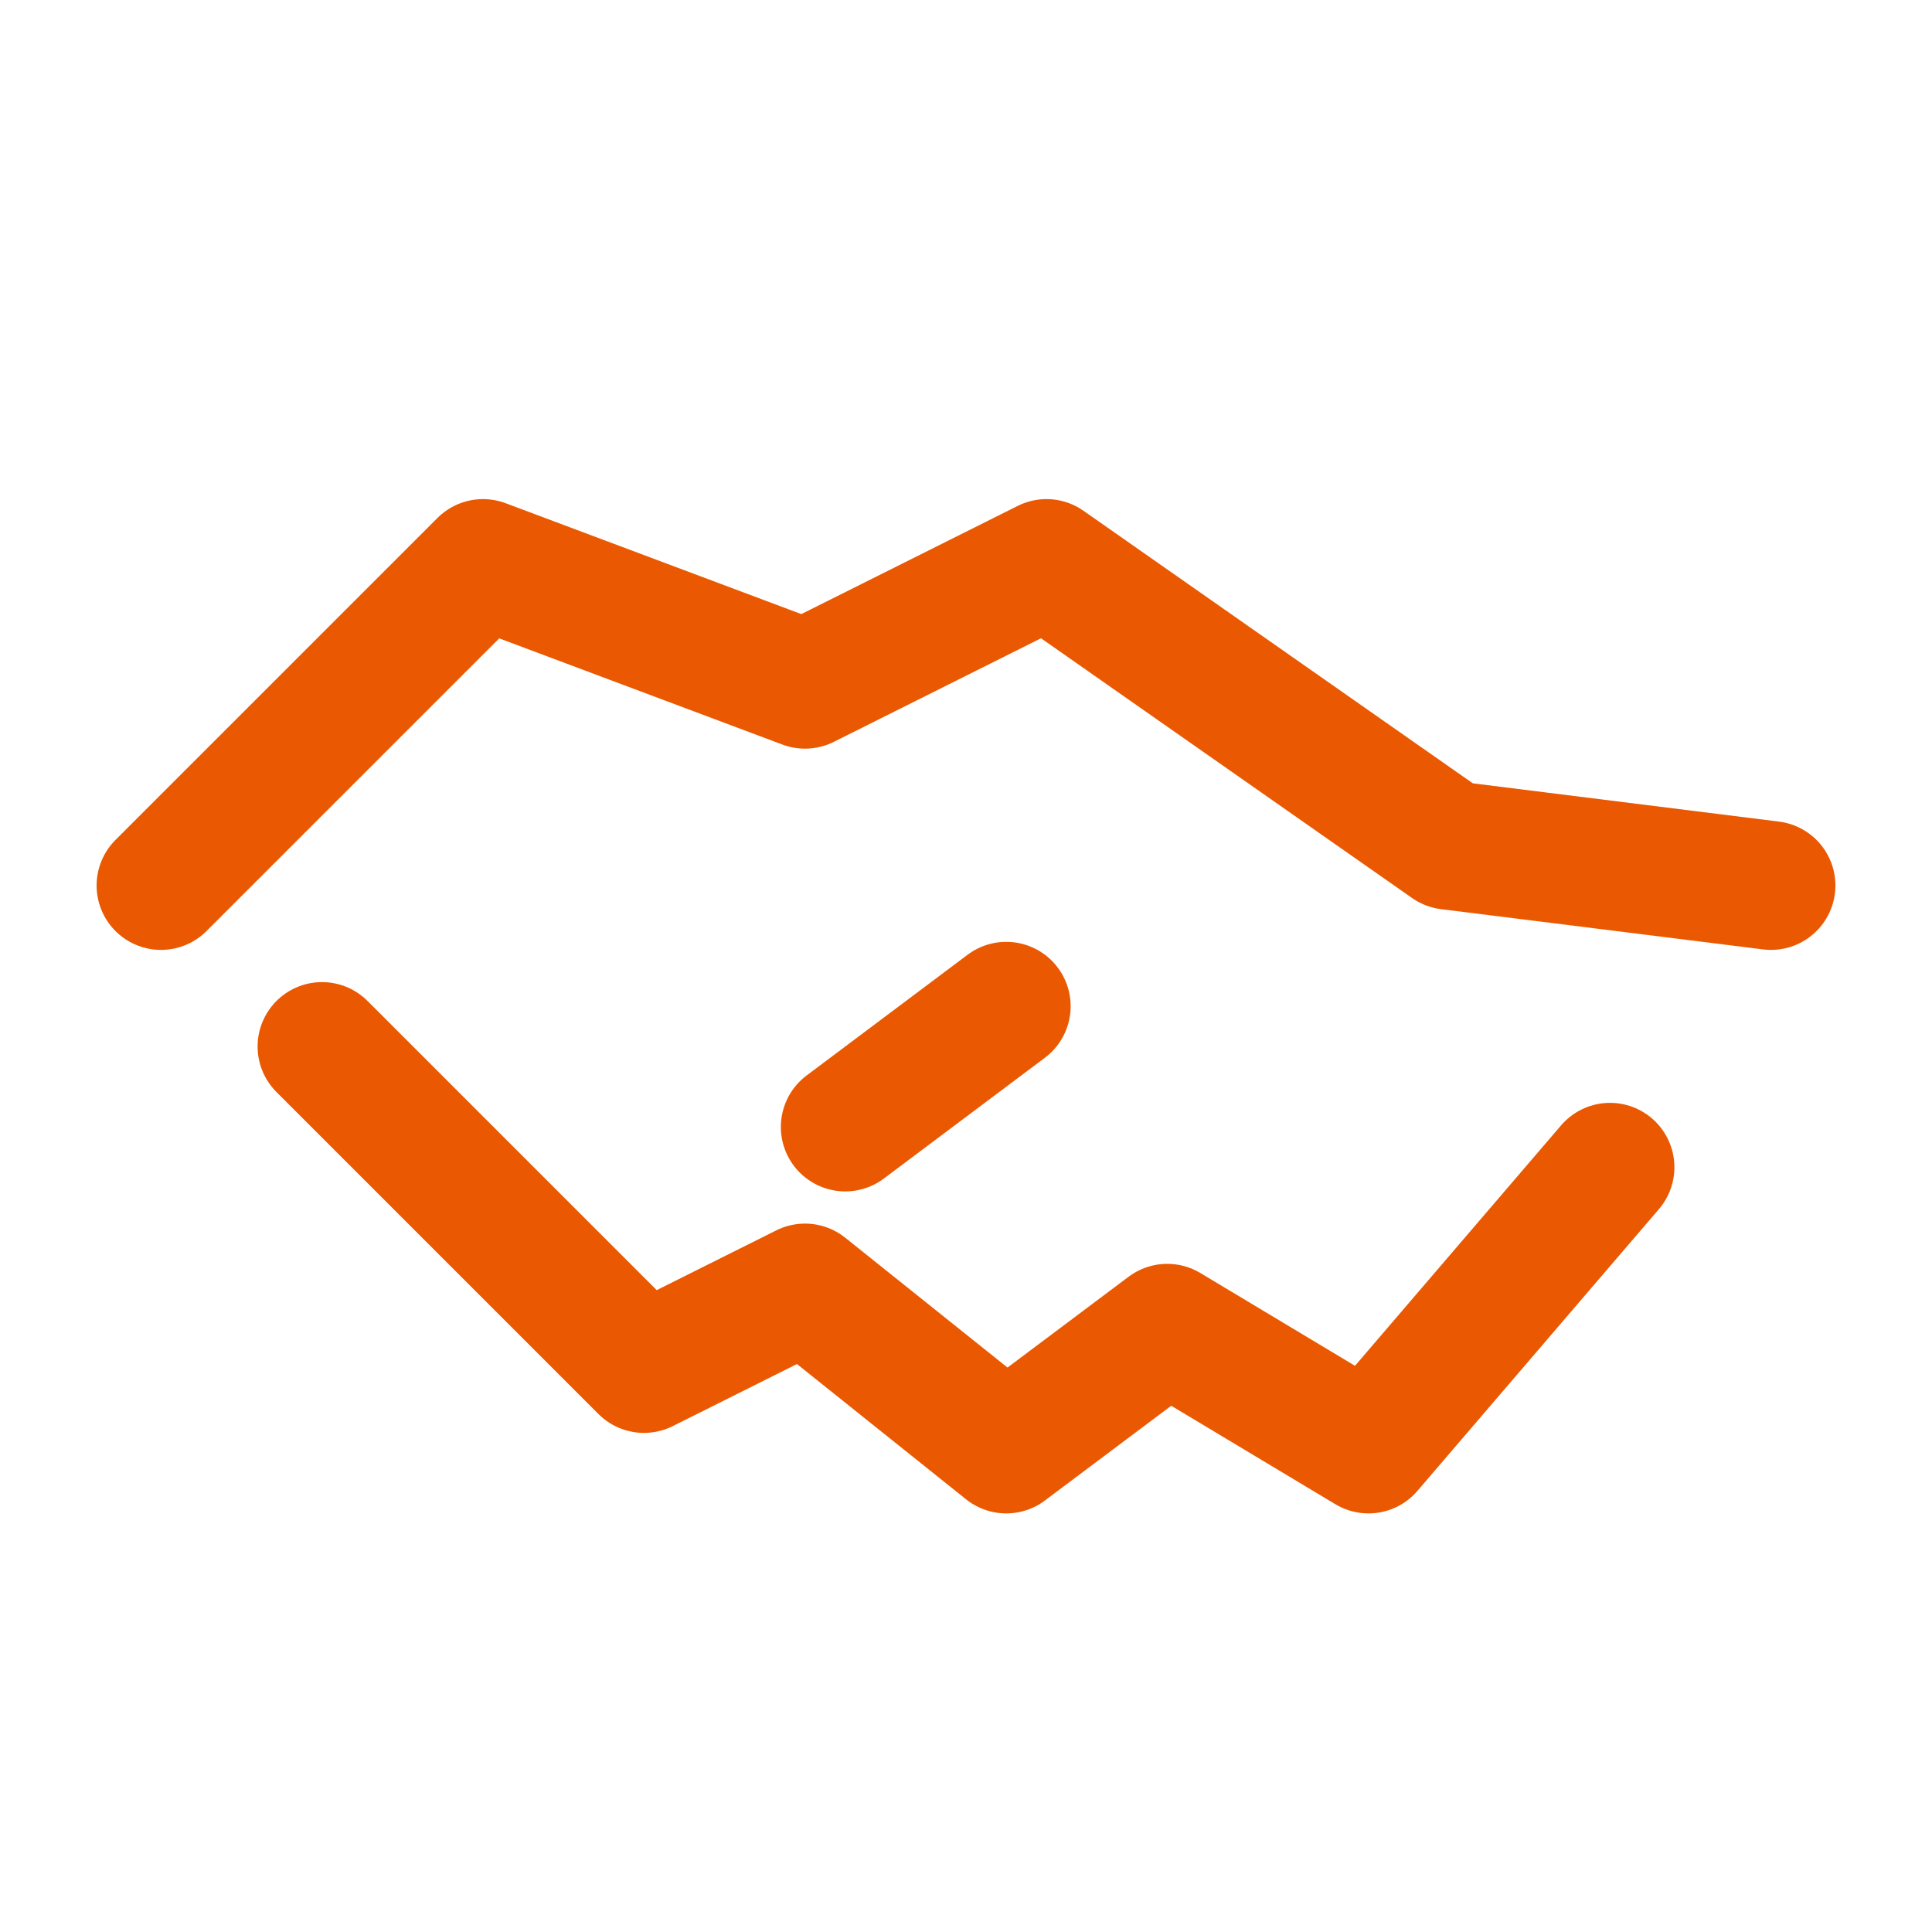
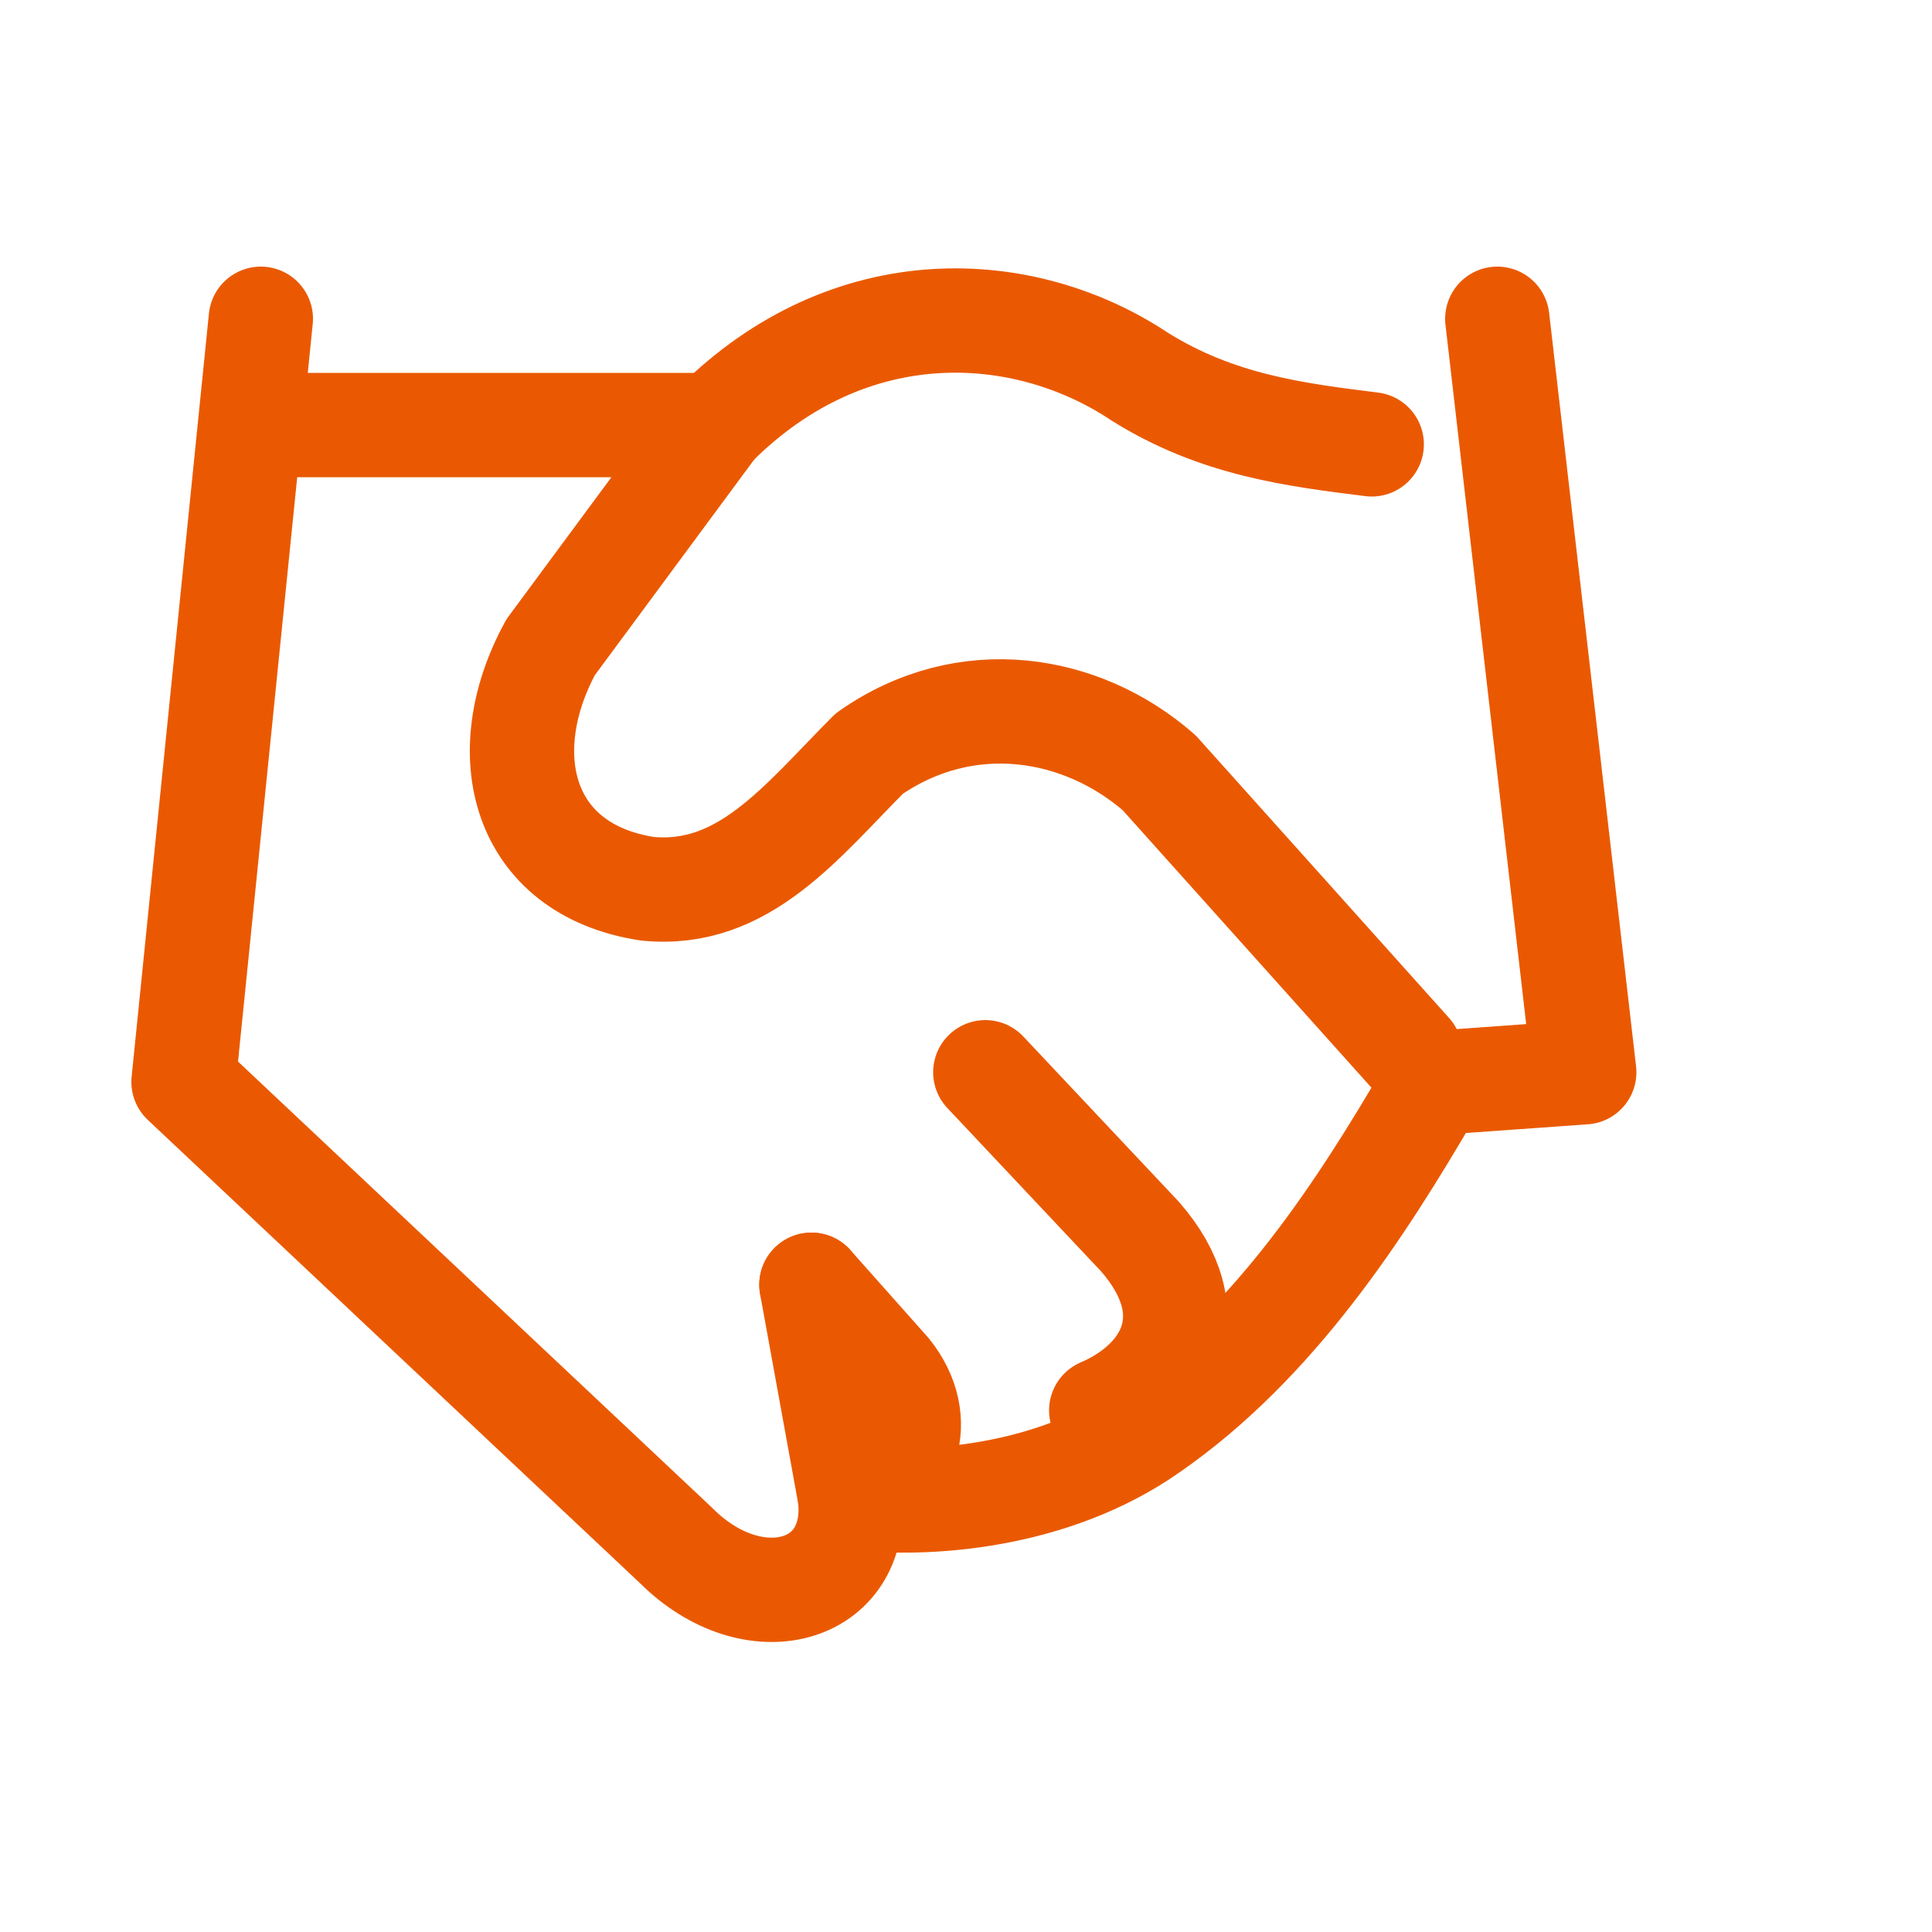
- <svg xmlns="http://www.w3.org/2000/svg" width="24" height="24" viewBox="0 0 24 24" fill="none" stroke="#ea5901" stroke-width="1.6" stroke-linecap="round" stroke-linejoin="round">
-   <path d="m2 11 4-4 4 1.5 3-1.5 5 3.5L22 11" />
-   <path d="m4 13 4 4 2-1 2.5 2 2-1.5L17 18l3-3.5" />
-   <path d="m12.5 12.5-2 1.5" />
+ <svg xmlns="http://www.w3.org/2000/svg" width="24" height="24" viewBox="0 0 100 100" fill="none" stroke="#ea5901" stroke-width="5.4" stroke-linecap="round" stroke-linejoin="round">
+   <g transform="translate(0 7.5)">
+     <path d="M13.5 9 L9.5 48.5 L35 72.5 C39 76.5 44.5 75 44 70 L42 59" />
+     <path d="M13.5 14.5 H37 L28.5 26 C25.5 31.5 27 37.5 33.5 38.5 C38.5 39 41.5 35 45 31.5 C50 28 56 29 60 32.5 L73 47" />
+     <path d="M37 14.5 C44 7.5 53 8 59 12 C63 14.5 67 15 71 15.5" />
+     <path d="M77.5 9 L82 48 L75 48.5" />
+     <path d="M74 49 C70.5 55 66 62 59.5 66.5 C54.5 70 48 70.5 44 70" />
+     <path d="M51 48 L59 56.5 C62.5 60.5 60.5 64 57 65.5" />
+     <path d="M42 59 L46 63.5 C48 66 47 69 44 70" />
+   </g>
</svg>
